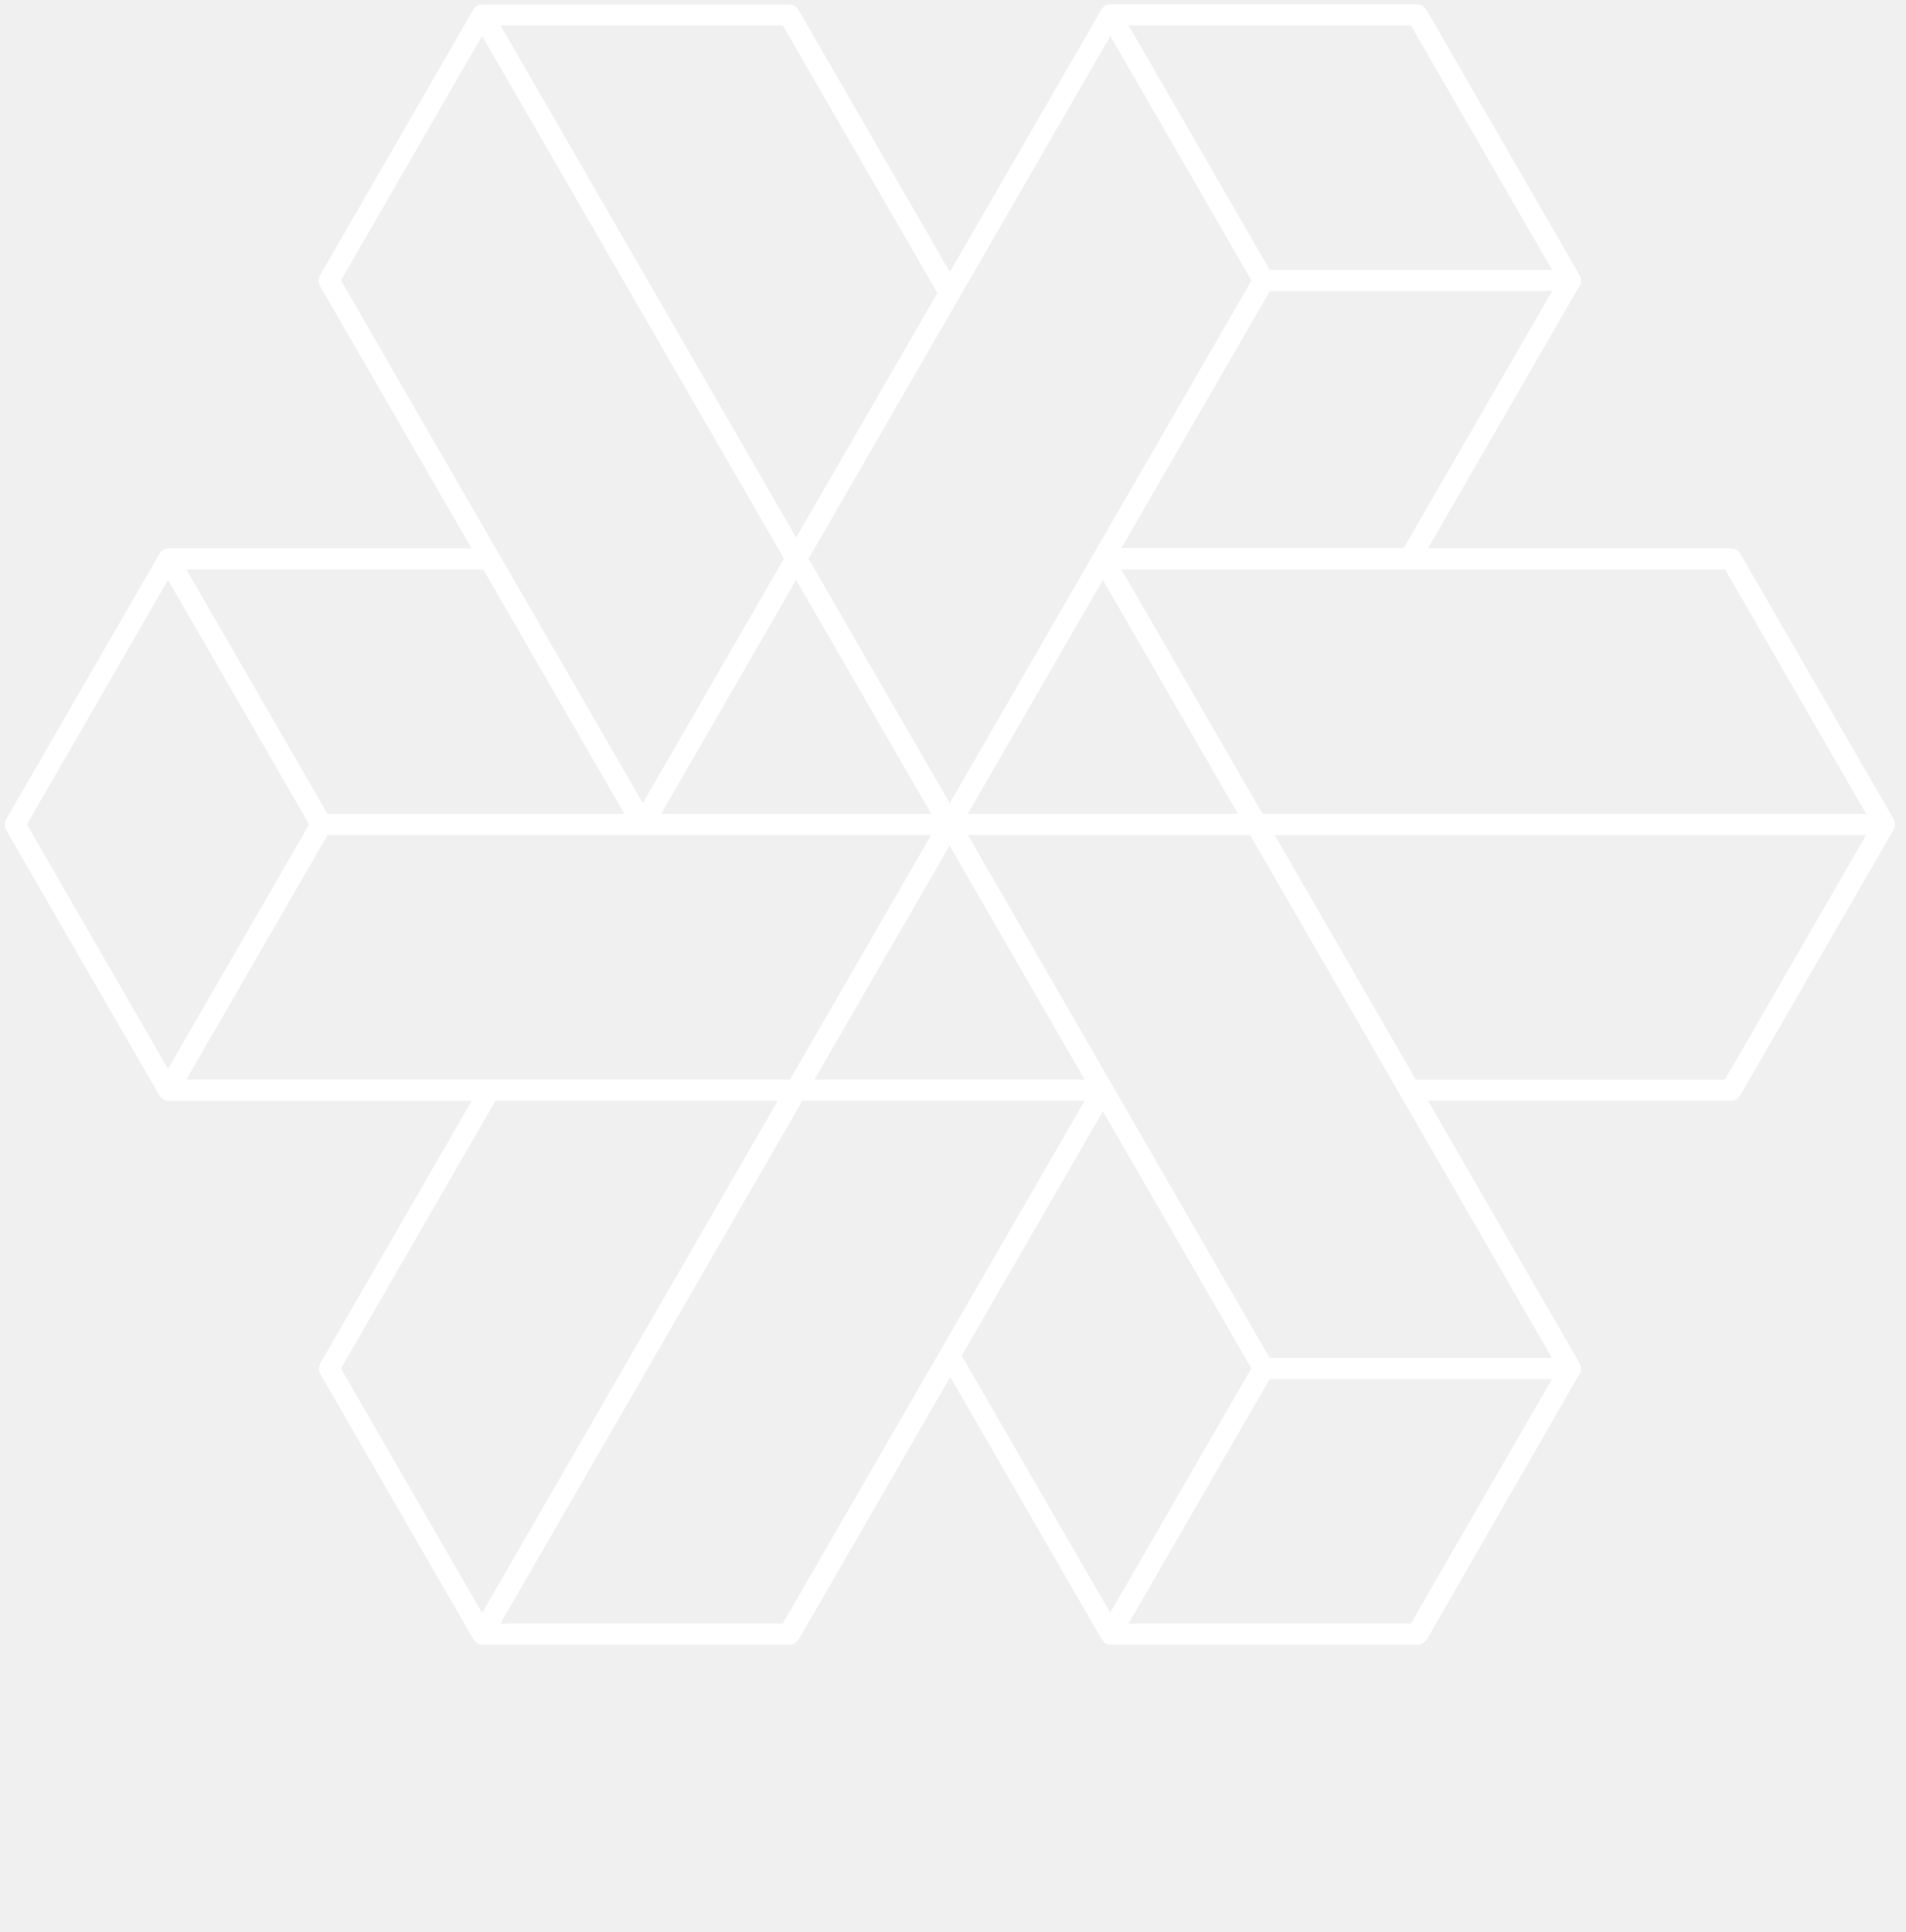
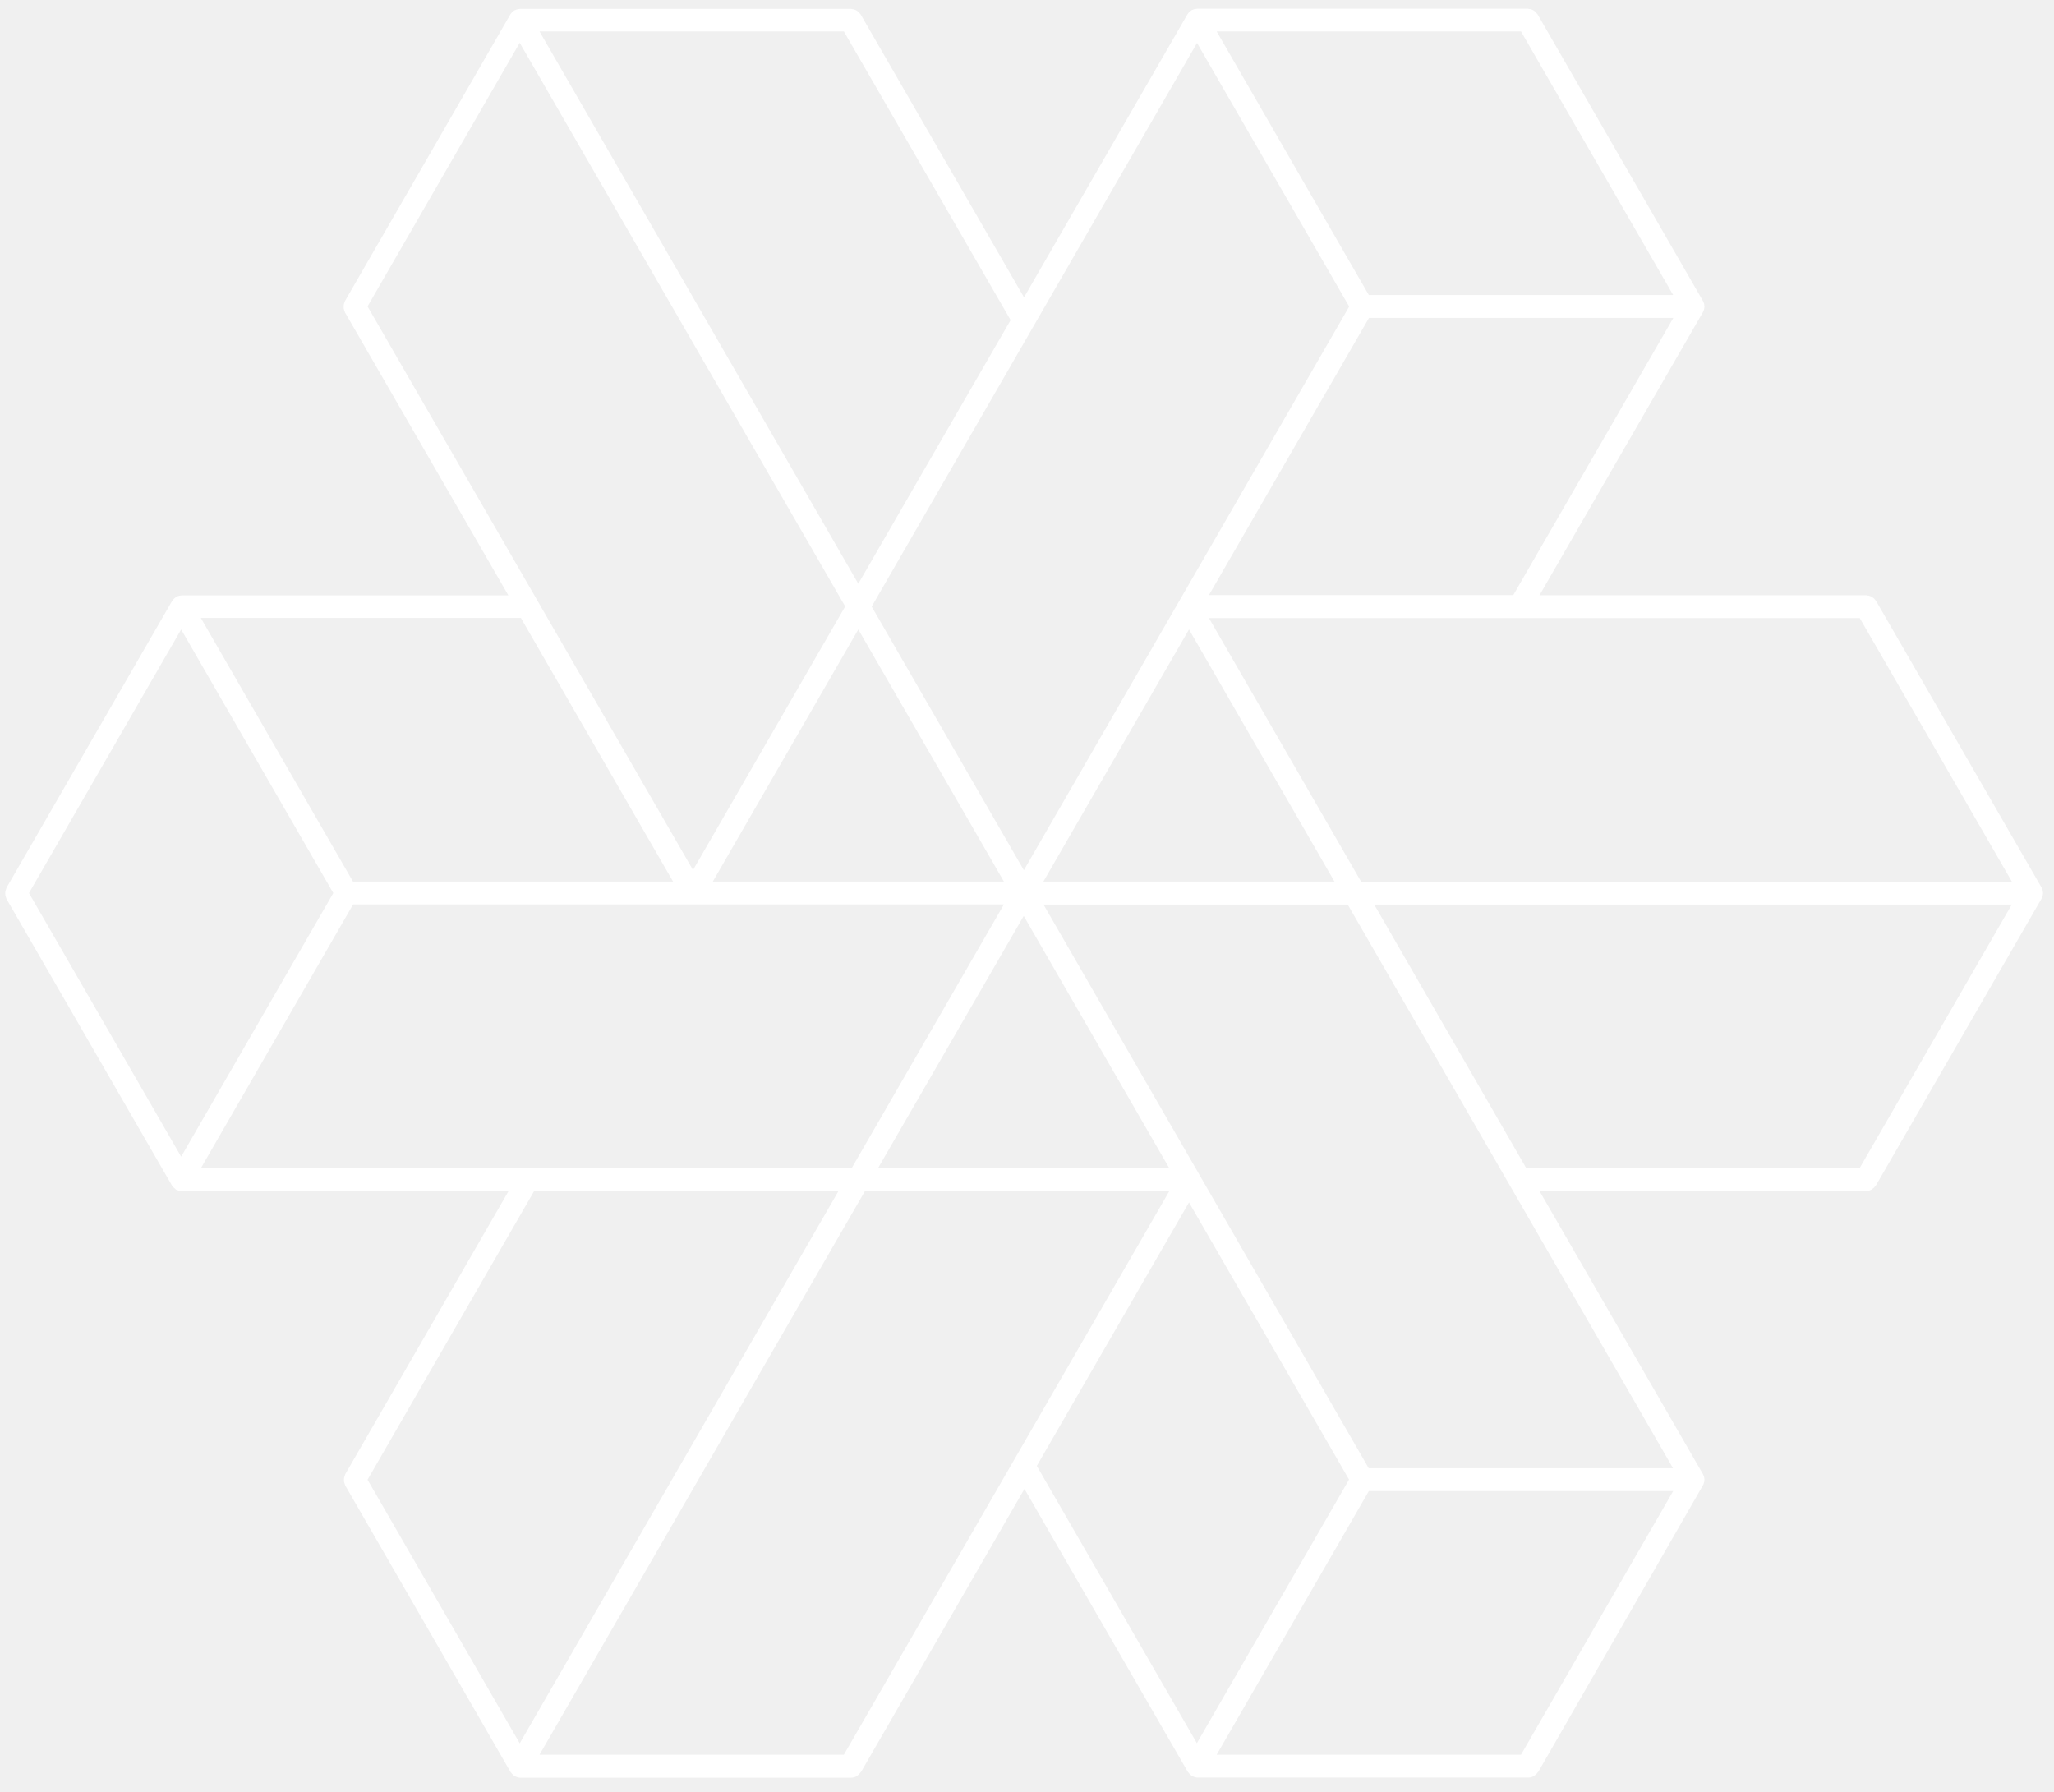
- <svg xmlns="http://www.w3.org/2000/svg" width="141" height="143" viewBox="0 0 141 143" fill="none">
+ <svg xmlns="http://www.w3.org/2000/svg" width="141" height="123" viewBox="0 0 141 123" fill="none">
  <g clip-path="url(#clip0_5_114)">
-     <path d="M116.898 101.681C116.908 101.671 116.908 101.651 116.918 101.641C116.938 101.61 116.951 101.576 116.958 101.541C116.968 101.511 116.978 101.471 116.988 101.441C116.997 101.408 117 101.375 116.998 101.341C116.998 101.321 117.008 101.311 117.008 101.291C117.008 101.271 116.998 101.261 116.998 101.241C116.998 101.221 116.988 101.171 116.988 101.141C116.988 101.111 116.968 101.071 116.958 101.041C116.948 101.007 116.934 100.973 116.918 100.941C116.908 100.931 116.908 100.911 116.898 100.901L105.682 81.476H128.104C128.226 81.472 128.346 81.442 128.454 81.386C128.484 81.366 128.504 81.346 128.534 81.326C128.615 81.275 128.683 81.207 128.734 81.126C128.744 81.106 128.764 81.096 128.784 81.076L140.14 61.411C140.15 61.401 140.15 61.381 140.16 61.371C140.179 61.341 140.193 61.307 140.2 61.271C140.21 61.241 140.22 61.201 140.23 61.171C140.238 61.139 140.242 61.105 140.24 61.071C140.24 61.051 140.25 61.041 140.25 61.021C140.25 61.001 140.24 60.991 140.24 60.971C140.24 60.951 140.23 60.901 140.23 60.871C140.23 60.841 140.21 60.801 140.2 60.771C140.189 60.737 140.176 60.704 140.16 60.671C140.15 60.661 140.15 60.641 140.14 60.631L128.784 40.967C128.767 40.941 128.747 40.918 128.724 40.897C128.693 40.852 128.656 40.811 128.614 40.776C128.572 40.744 128.529 40.714 128.484 40.687C128.444 40.661 128.4 40.64 128.354 40.627C128.303 40.607 128.249 40.597 128.194 40.597C128.164 40.597 128.134 40.577 128.104 40.577H105.682L116.898 21.152C116.908 21.142 116.908 21.122 116.918 21.112C116.938 21.081 116.951 21.047 116.958 21.012C116.968 20.982 116.978 20.942 116.988 20.912C116.997 20.879 117 20.845 116.998 20.812C116.998 20.792 117.008 20.782 117.008 20.762C117.008 20.742 116.998 20.732 116.998 20.712C116.998 20.692 116.988 20.642 116.988 20.612C116.988 20.582 116.968 20.542 116.958 20.512C116.948 20.477 116.934 20.444 116.918 20.412C116.908 20.402 116.908 20.382 116.898 20.372L105.552 0.707C105.535 0.681 105.515 0.658 105.492 0.637C105.462 0.594 105.429 0.554 105.392 0.517C105.351 0.485 105.307 0.454 105.262 0.427C105.222 0.401 105.178 0.381 105.132 0.367C105.081 0.347 105.027 0.337 104.972 0.337C104.942 0.337 104.913 0.317 104.883 0.317H82.181C82.161 0.317 82.151 0.327 82.131 0.327C82.111 0.327 82.061 0.337 82.031 0.337L81.921 0.367C81.889 0.376 81.859 0.389 81.831 0.407C81.819 0.415 81.805 0.418 81.791 0.417L81.761 0.447C81.732 0.464 81.706 0.484 81.681 0.507C81.652 0.531 81.625 0.558 81.601 0.587C81.581 0.617 81.561 0.637 81.541 0.667C81.528 0.678 81.518 0.692 81.511 0.707L70.295 20.132L59.079 0.707C59.061 0.681 59.041 0.658 59.019 0.637C58.985 0.594 58.948 0.554 58.909 0.517C58.871 0.487 58.831 0.46 58.789 0.437C58.748 0.411 58.705 0.391 58.659 0.377C58.608 0.356 58.554 0.346 58.499 0.347C58.469 0.347 58.439 0.327 58.409 0.327H35.707C35.687 0.327 35.677 0.337 35.657 0.337C35.637 0.337 35.587 0.347 35.557 0.347L35.447 0.377C35.415 0.386 35.385 0.399 35.357 0.417C35.345 0.425 35.331 0.428 35.317 0.427C35.306 0.439 35.292 0.449 35.277 0.457C35.249 0.474 35.222 0.494 35.197 0.517C35.168 0.541 35.141 0.568 35.117 0.597C35.097 0.627 35.077 0.647 35.057 0.677C35.045 0.688 35.035 0.702 35.027 0.717L23.681 20.382C23.667 20.41 23.657 20.44 23.651 20.472C23.63 20.52 23.613 20.57 23.601 20.622C23.588 20.721 23.588 20.822 23.601 20.922C23.613 20.973 23.63 21.023 23.651 21.072C23.657 21.103 23.667 21.133 23.681 21.162L34.897 40.587H12.475C12.455 40.587 12.445 40.597 12.425 40.597C12.405 40.597 12.355 40.607 12.325 40.607L12.215 40.637C12.184 40.646 12.153 40.659 12.125 40.677C12.115 40.687 12.095 40.687 12.085 40.697L12.055 40.727C12.027 40.744 12 40.764 11.975 40.786C11.946 40.811 11.919 40.837 11.895 40.867C11.875 40.897 11.855 40.916 11.835 40.947C11.823 40.958 11.813 40.971 11.805 40.986L0.449 60.651C0.435 60.68 0.425 60.71 0.419 60.741C0.398 60.79 0.382 60.84 0.369 60.891C0.356 60.991 0.356 61.092 0.369 61.191C0.382 61.243 0.398 61.293 0.419 61.341C0.425 61.373 0.435 61.403 0.449 61.431L11.805 81.096L11.835 81.126C11.856 81.159 11.879 81.189 11.905 81.216C11.945 81.256 11.985 81.286 12.025 81.326C12.055 81.346 12.065 81.376 12.095 81.386C12.107 81.394 12.121 81.398 12.135 81.396C12.244 81.452 12.363 81.482 12.485 81.486H34.907L23.701 100.911C23.687 100.939 23.677 100.97 23.671 101.001C23.65 101.049 23.633 101.1 23.621 101.151C23.608 101.251 23.608 101.351 23.621 101.451C23.633 101.502 23.65 101.553 23.671 101.601C23.677 101.632 23.687 101.663 23.701 101.691L35.047 121.356L35.077 121.386C35.097 121.418 35.121 121.448 35.147 121.476C35.187 121.516 35.227 121.546 35.267 121.586C35.297 121.606 35.307 121.636 35.337 121.646C35.349 121.654 35.363 121.657 35.377 121.656C35.486 121.711 35.605 121.742 35.727 121.746H58.429C58.551 121.742 58.67 121.711 58.779 121.656C58.809 121.636 58.829 121.616 58.859 121.596C58.94 121.545 59.008 121.477 59.059 121.396C59.069 121.376 59.089 121.366 59.109 121.346L70.325 101.921L81.541 121.346L81.571 121.376C81.591 121.408 81.614 121.438 81.641 121.466C81.681 121.506 81.721 121.536 81.761 121.576C81.791 121.596 81.801 121.626 81.831 121.636C81.842 121.644 81.857 121.647 81.871 121.646C81.979 121.701 82.099 121.732 82.221 121.736H104.923C105.044 121.732 105.164 121.701 105.272 121.646C105.302 121.626 105.322 121.606 105.352 121.586C105.433 121.535 105.502 121.467 105.552 121.386C105.562 121.366 105.582 121.356 105.602 121.336L116.898 101.681ZM104.413 120.166H83.52L93.966 102.071H114.859L104.413 120.166ZM57.929 120.166H37.036L59.379 81.476H80.271L57.929 120.166ZM13.795 79.897L24.241 61.801H68.915L58.469 79.897H13.795ZM12.435 42.926L22.881 61.021L12.435 79.117L1.989 61.021L12.435 42.926ZM25.231 20.752L35.677 2.656L58.019 41.346L47.573 59.442L25.231 20.752ZM82.171 2.666L92.617 20.762L70.285 59.452L59.838 41.356L82.171 2.666ZM104.413 1.877L114.859 19.972H93.966L83.52 1.877H104.413ZM127.665 42.146L138.111 60.242H93.437L82.99 42.146H127.665ZM81.621 42.926L91.607 60.231H71.624L81.621 42.926ZM68.915 60.231H48.932L58.919 42.926L68.915 60.231ZM70.275 62.591L80.261 79.897H60.278L70.275 62.591ZM71.634 61.811H92.517L114.849 100.501H93.956L71.634 61.811ZM94.336 61.811H138.101L127.655 79.906H104.773L94.336 61.811ZM82.99 40.567L93.976 21.541H114.869L103.883 40.567H82.99ZM58.919 39.787L37.036 1.877H57.929L69.375 21.691L58.919 39.787ZM46.203 60.231H24.231L13.785 42.136H35.757L46.203 60.231ZM57.559 81.476L35.677 119.386L25.231 101.291L36.667 81.476H57.559ZM81.621 82.256L92.607 101.281L82.161 119.376L71.174 100.341L81.621 82.256Z" fill="white" />
+     <path d="M116.898 101.962C116.908 101.952 116.908 101.932 116.918 101.922C116.938 101.892 116.951 101.858 116.958 101.822C116.968 101.792 116.978 101.752 116.988 101.722C116.997 101.69 117 101.656 116.998 101.622C116.998 101.602 117.008 101.592 117.008 101.572C117.008 101.552 116.998 101.542 116.998 101.522C116.998 101.502 116.988 101.452 116.988 101.422C116.988 101.392 116.968 101.352 116.958 101.322C116.948 101.288 116.934 101.255 116.918 101.222C116.908 101.212 116.908 101.192 116.898 101.182L105.682 81.757H128.104C128.226 81.754 128.346 81.723 128.454 81.667C128.484 81.647 128.504 81.627 128.534 81.607C128.615 81.557 128.683 81.488 128.734 81.407C128.744 81.387 128.764 81.377 128.784 81.357L140.14 61.693C140.15 61.682 140.15 61.663 140.16 61.653C140.179 61.622 140.193 61.588 140.2 61.553C140.21 61.523 140.22 61.483 140.23 61.453C140.238 61.42 140.242 61.386 140.24 61.353C140.24 61.333 140.25 61.323 140.25 61.303C140.25 61.283 140.24 61.273 140.24 61.253C140.24 61.233 140.23 61.183 140.23 61.153C140.23 61.123 140.21 61.083 140.2 61.053C140.189 61.018 140.176 60.985 140.16 60.953C140.15 60.943 140.15 60.923 140.14 60.913L128.784 41.248C128.767 41.222 128.747 41.199 128.724 41.178C128.693 41.133 128.656 41.093 128.614 41.058C128.572 41.026 128.529 40.995 128.484 40.968C128.444 40.942 128.4 40.922 128.354 40.908C128.303 40.888 128.249 40.878 128.194 40.878C128.164 40.878 128.134 40.858 128.104 40.858H105.682L116.898 21.433C116.908 21.423 116.908 21.403 116.918 21.393C116.938 21.362 116.951 21.328 116.958 21.293C116.968 21.263 116.978 21.223 116.988 21.193C116.997 21.16 117 21.127 116.998 21.093C116.998 21.073 117.008 21.063 117.008 21.043C117.008 21.023 116.998 21.013 116.998 20.993C116.998 20.973 116.988 20.923 116.988 20.893C116.988 20.863 116.968 20.823 116.958 20.793C116.948 20.759 116.934 20.725 116.918 20.693C116.908 20.683 116.908 20.663 116.898 20.653L105.552 0.988C105.535 0.963 105.515 0.939 105.492 0.918C105.462 0.876 105.429 0.836 105.392 0.798C105.351 0.766 105.307 0.736 105.262 0.708C105.222 0.682 105.178 0.662 105.132 0.648C105.081 0.629 105.027 0.618 104.972 0.618C104.942 0.618 104.913 0.598 104.883 0.598H82.181C82.161 0.598 82.151 0.608 82.131 0.608C82.111 0.608 82.061 0.618 82.031 0.618L81.921 0.648C81.889 0.657 81.859 0.671 81.831 0.688C81.819 0.696 81.805 0.7 81.791 0.698L81.761 0.728C81.732 0.746 81.706 0.766 81.681 0.788C81.652 0.812 81.625 0.839 81.601 0.868C81.581 0.898 81.561 0.918 81.541 0.948C81.528 0.959 81.518 0.973 81.511 0.988L70.295 20.413L59.079 0.988C59.061 0.963 59.041 0.939 59.019 0.918C58.985 0.876 58.948 0.836 58.909 0.798C58.871 0.768 58.831 0.741 58.789 0.718C58.748 0.692 58.705 0.672 58.659 0.658C58.608 0.638 58.554 0.627 58.499 0.628C58.469 0.628 58.439 0.608 58.409 0.608H35.707C35.687 0.608 35.677 0.618 35.657 0.618C35.637 0.618 35.587 0.628 35.557 0.628L35.447 0.658C35.415 0.667 35.385 0.681 35.357 0.698C35.345 0.706 35.331 0.71 35.317 0.708C35.306 0.72 35.292 0.731 35.277 0.738C35.249 0.756 35.222 0.776 35.197 0.798C35.168 0.822 35.141 0.849 35.117 0.878C35.097 0.908 35.077 0.928 35.057 0.958C35.045 0.969 35.035 0.983 35.027 0.998L23.681 20.663C23.667 20.691 23.657 20.722 23.651 20.753C23.63 20.801 23.613 20.852 23.601 20.903C23.588 21.003 23.588 21.103 23.601 21.203C23.613 21.254 23.63 21.304 23.651 21.353C23.657 21.384 23.667 21.415 23.681 21.443L34.897 40.868H12.475C12.455 40.868 12.445 40.878 12.425 40.878C12.405 40.878 12.355 40.888 12.325 40.888L12.215 40.918C12.184 40.927 12.153 40.94 12.125 40.958C12.115 40.968 12.095 40.968 12.085 40.978L12.055 41.008C12.027 41.025 12 41.045 11.975 41.068C11.946 41.092 11.919 41.119 11.895 41.148C11.875 41.178 11.855 41.198 11.835 41.228C11.823 41.239 11.813 41.253 11.805 41.268L0.449 60.933C0.435 60.961 0.425 60.991 0.419 61.023C0.398 61.071 0.382 61.121 0.369 61.173C0.356 61.272 0.356 61.373 0.369 61.472C0.382 61.524 0.398 61.574 0.419 61.623C0.425 61.654 0.435 61.684 0.449 61.712L11.805 81.377L11.835 81.407C11.856 81.44 11.879 81.47 11.905 81.497C11.945 81.537 11.985 81.567 12.025 81.607C12.055 81.627 12.065 81.657 12.095 81.667C12.107 81.675 12.121 81.679 12.135 81.677C12.244 81.733 12.363 81.764 12.485 81.767H34.907L23.701 101.192C23.687 101.221 23.677 101.251 23.671 101.282C23.65 101.331 23.633 101.381 23.621 101.432C23.608 101.532 23.608 101.633 23.621 101.732C23.633 101.784 23.65 101.834 23.671 101.882C23.677 101.913 23.687 101.944 23.701 101.972L35.047 121.637L35.077 121.667C35.097 121.699 35.121 121.73 35.147 121.757C35.187 121.797 35.227 121.827 35.267 121.867C35.297 121.887 35.307 121.917 35.337 121.927C35.349 121.935 35.363 121.939 35.377 121.937C35.486 121.993 35.605 122.023 35.727 122.027H58.429C58.551 122.023 58.67 121.993 58.779 121.937C58.809 121.917 58.829 121.897 58.859 121.877C58.94 121.826 59.008 121.758 59.059 121.677C59.069 121.657 59.089 121.647 59.109 121.627L70.325 102.202L81.541 121.627L81.571 121.657C81.591 121.689 81.614 121.72 81.641 121.747C81.681 121.787 81.721 121.817 81.761 121.857C81.791 121.877 81.801 121.907 81.831 121.917C81.842 121.925 81.857 121.929 81.871 121.927C81.979 121.983 82.099 122.013 82.221 122.017H104.923C105.044 122.013 105.164 121.983 105.272 121.927C105.302 121.907 105.322 121.887 105.352 121.867C105.433 121.816 105.502 121.748 105.552 121.667C105.562 121.647 105.582 121.637 105.602 121.617L116.898 101.962ZM104.413 120.447H83.52L93.966 102.352H114.859L104.413 120.447ZM57.929 120.447H37.036L59.379 81.757H80.271L57.929 120.447ZM13.795 80.178L24.241 62.082H68.915L58.469 80.178H13.795ZM12.435 43.207L22.881 61.303L12.435 79.398L1.989 61.303L12.435 43.207ZM25.231 21.033L35.677 2.938L58.019 41.628L47.573 59.723L25.231 21.033ZM82.171 2.948L92.617 21.043L70.285 59.733L59.838 41.638L82.171 2.948ZM104.413 2.158L114.859 20.253H93.966L83.52 2.158H104.413ZM127.665 42.427L138.111 60.523H93.437L82.99 42.427H127.665ZM81.621 43.207L91.607 60.513H71.624L81.621 43.207ZM68.915 60.513H48.932L58.919 43.207L68.915 60.513ZM70.275 62.872L80.261 80.178H60.278L70.275 62.872ZM71.634 62.092H92.517L114.849 100.782H93.956L71.634 62.092ZM94.336 62.092H138.101L127.655 80.188H104.773L94.336 62.092ZM82.99 40.848L93.976 21.823H114.869L103.883 40.848H82.99ZM58.919 40.068L37.036 2.158H57.929L69.375 21.973L58.919 40.068ZM46.203 60.513H24.231L13.785 42.417H35.757L46.203 60.513ZM57.559 81.757L35.677 119.668L25.231 101.572L36.667 81.757H57.559ZM81.621 82.537L92.607 101.562L82.161 119.658L71.174 100.623L81.621 82.537Z" fill="white" />
  </g>
  <defs>
    <clipPath id="clip0_5_114">
-       <rect width="139.891" height="142" fill="white" transform="translate(0.359375 0.3125)" />
+       <rect width="139.891" height="121.438" fill="white" transform="translate(0.359375 0.59375)" />
    </clipPath>
  </defs>
</svg>
